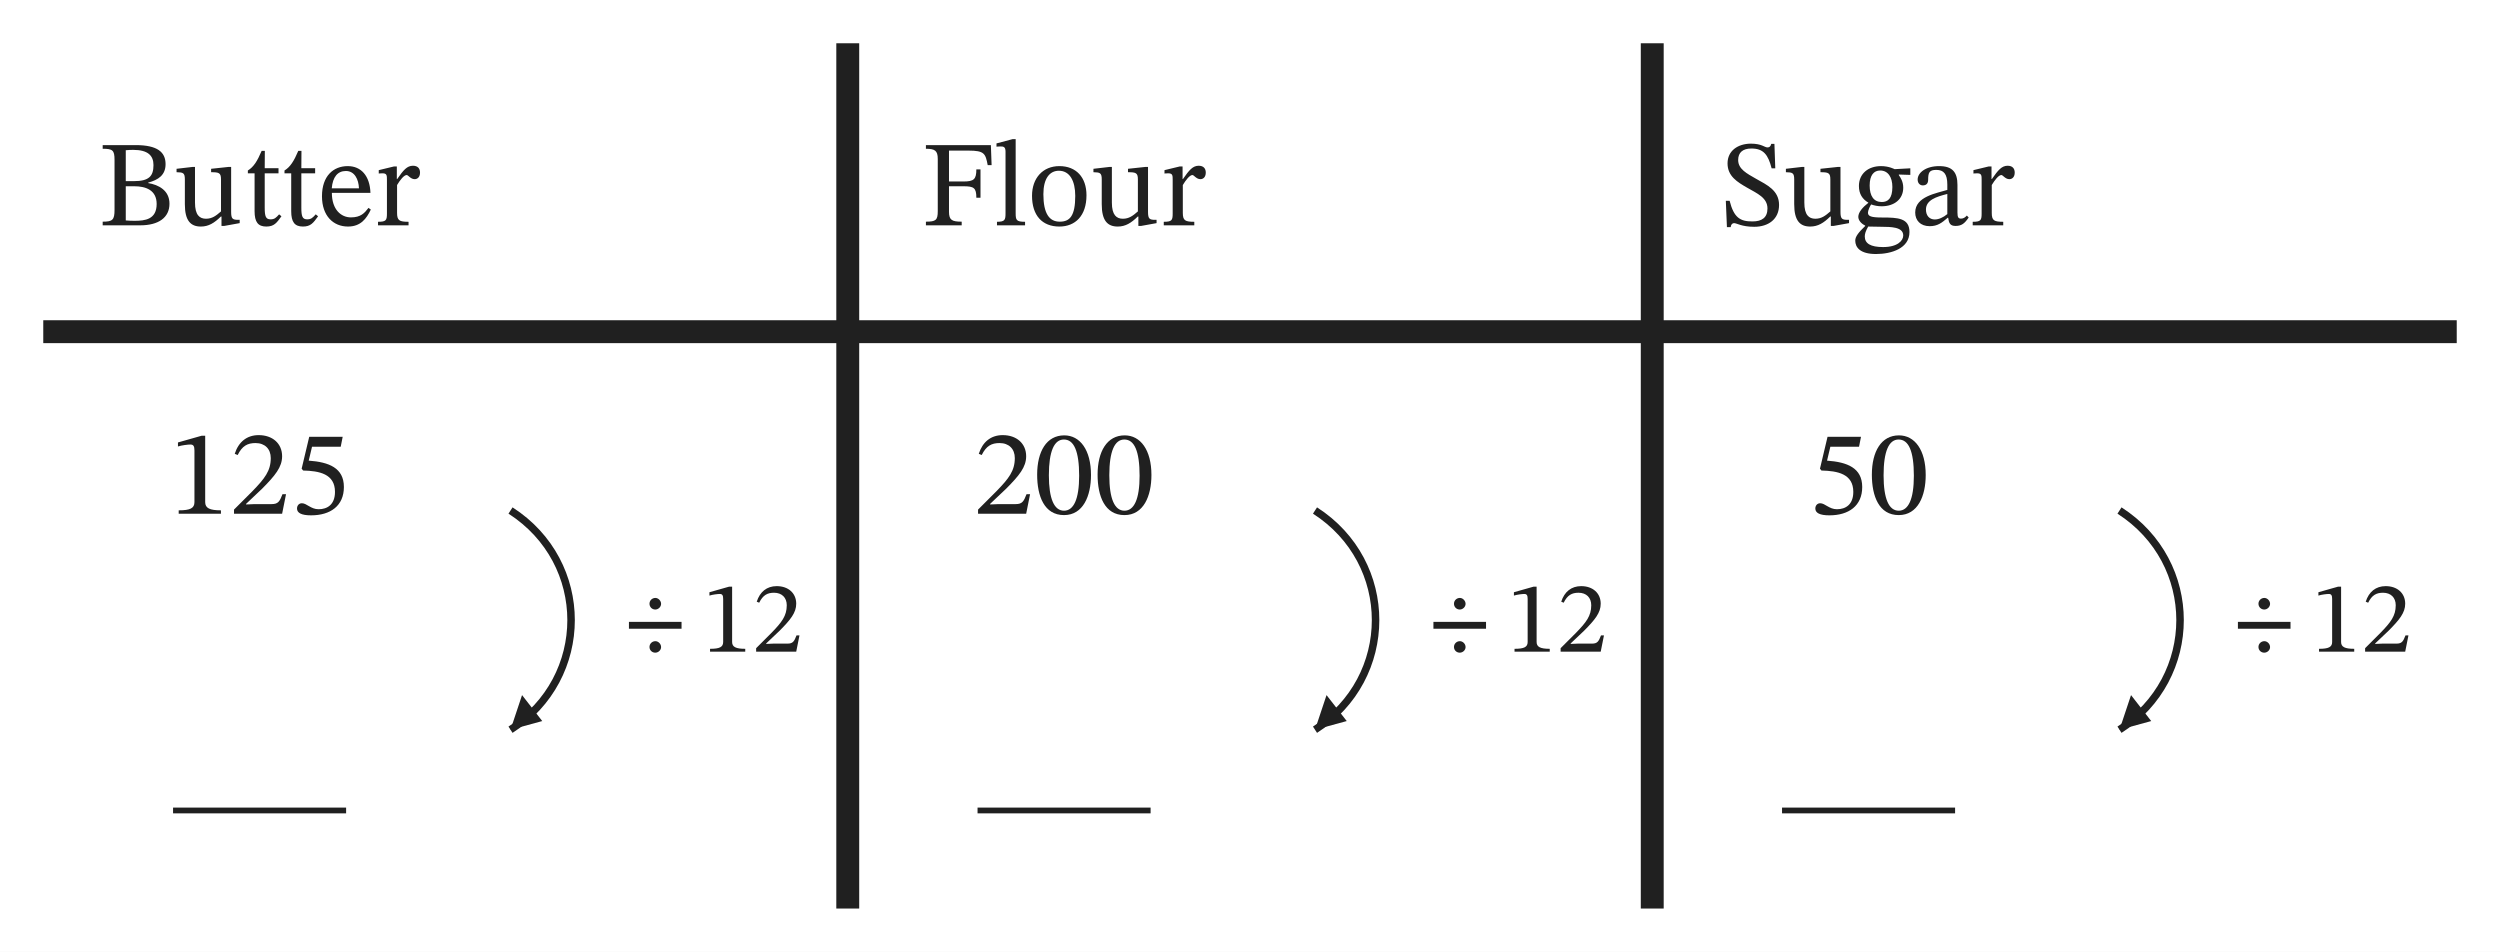
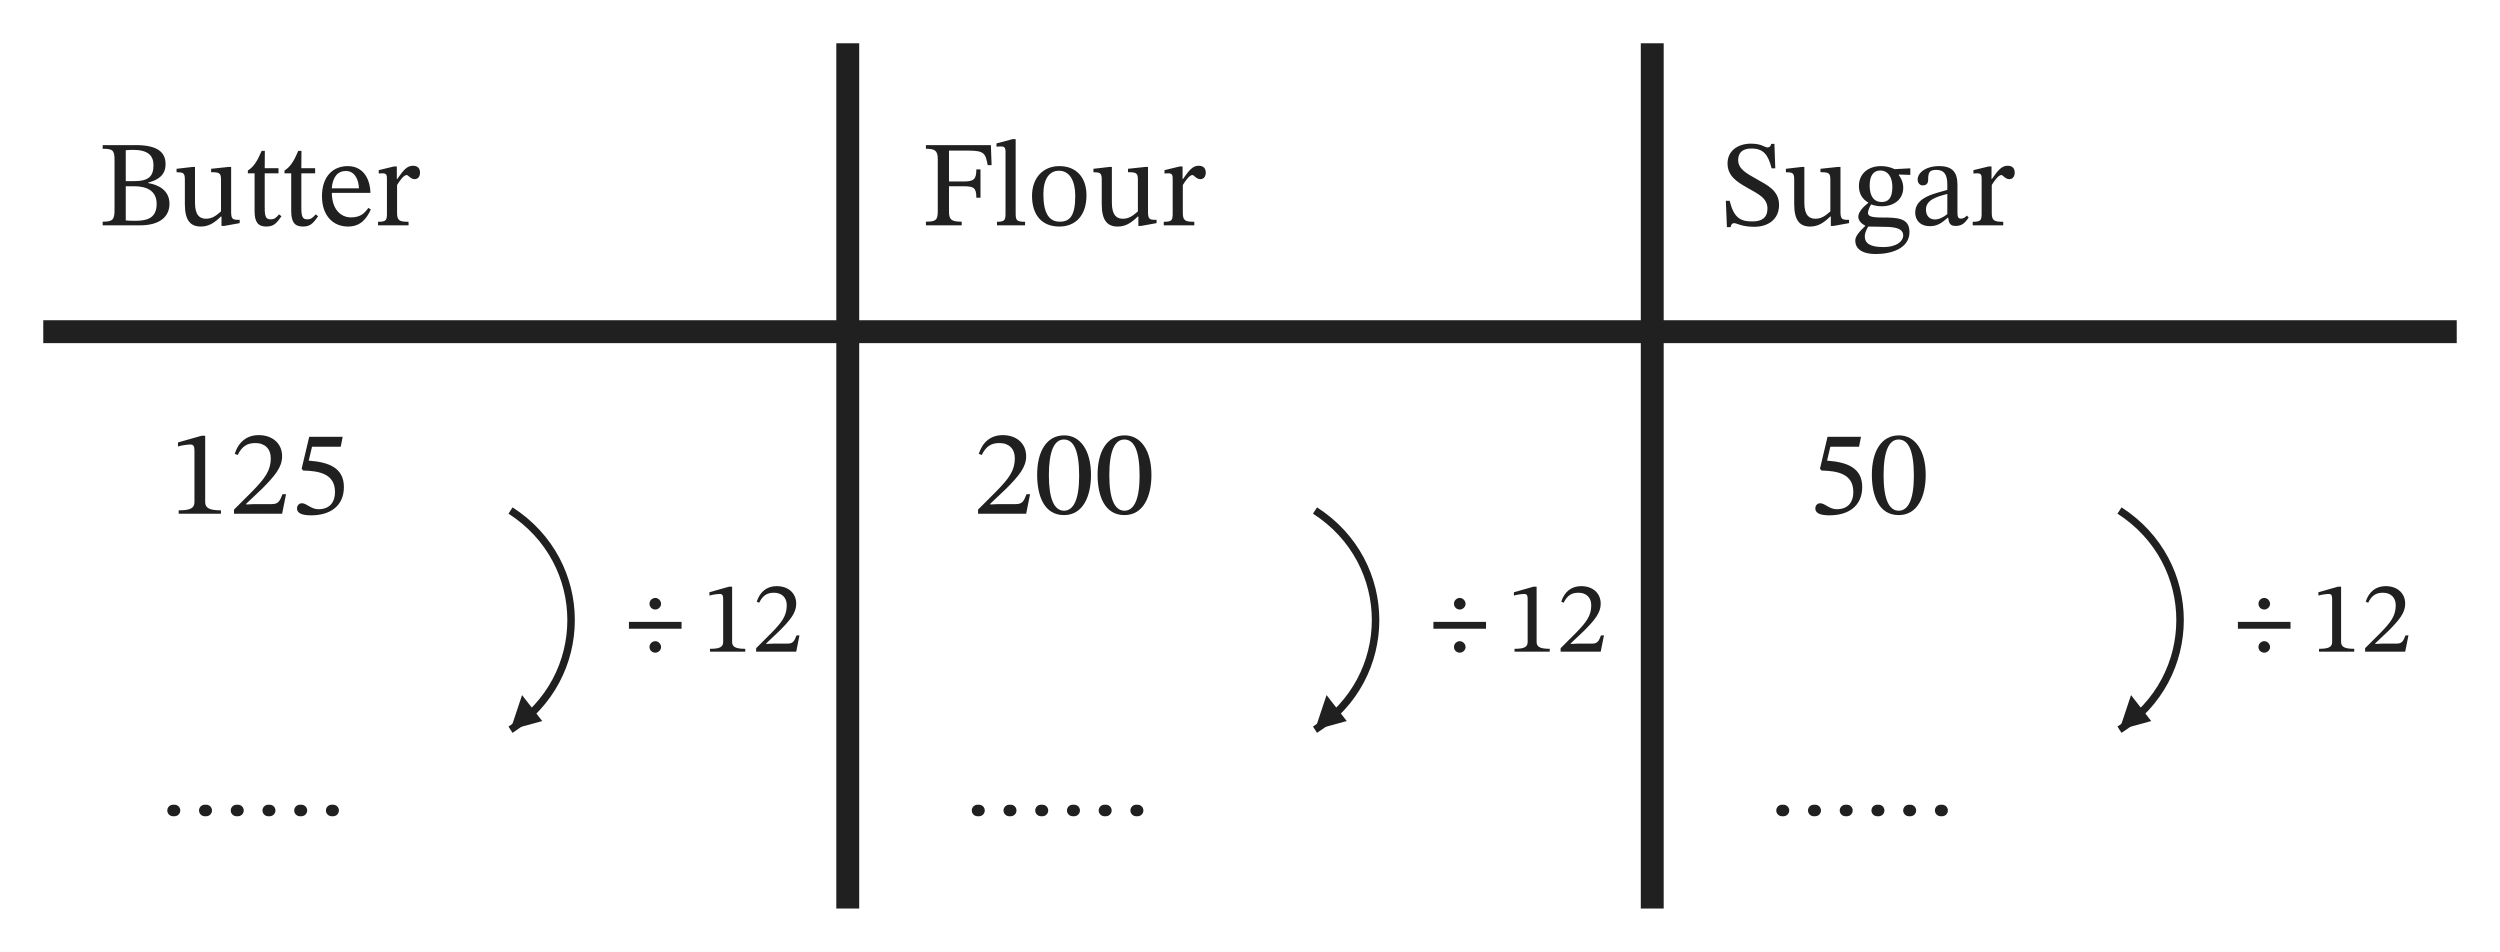
<svg xmlns="http://www.w3.org/2000/svg" width="327.6" height="124.724" viewBox="0 0 866.775 330">
  <defs />
  <path fill="#ffffff" stroke="none" d="M 0 0 L 866.775 0 L 866.775 330 L 0 330 Z" />
  <g>
    <path fill="none" stroke="#202020" stroke-width="7.938" d="M 293.925 15 L 293.925 315 M 572.85 15 L 572.85 315 M 15 115 L 851.775 115" />
    <g>
      <path fill="#202020" stroke="none" d="M 51.392 63.307 C 54.906 62.375 57.403 60.682 57.403 56.914 C 57.403 52.723 54.567 50.31 47.032 50.31 L 35.602 50.31 L 35.602 51.58 C 39.031 51.58 39.708 52.046 39.708 55.433 L 39.708 72.747 C 39.708 76.261 39.031 76.853 35.602 76.853 L 35.602 78.123 L 48.64 78.123 C 54.948 78.123 58.758 75.456 58.758 70.63 C 58.758 66.016 54.99 64.069 51.392 63.476 Z M 43.603 62.799 L 43.603 52.088 C 44.449 52.004 45.338 51.961 46.143 51.961 C 51.307 51.961 53.212 53.951 53.212 57.253 C 53.212 61.105 51.604 62.799 46.481 62.799 Z M 43.603 64.577 L 46.566 64.577 C 50.503 64.577 54.313 65.889 54.313 70.715 C 54.313 76.091 50.291 76.557 46.651 76.557 C 45.635 76.557 44.619 76.515 43.603 76.43 Z M 83.1 76.218 L 82.676 76.218 C 80.644 76.218 80.136 75.922 80.136 73.424 L 80.136 57.888 L 79.12 57.888 L 73.194 58.523 L 73.194 59.708 C 75.903 59.708 76.623 59.92 76.623 62.164 L 76.623 73.297 C 74.929 74.779 73.575 75.837 71.416 75.837 C 69.214 75.837 67.606 74.567 67.606 70.249 L 67.606 57.888 L 66.674 57.888 L 61.213 58.523 L 61.213 59.708 C 63.499 59.751 64.092 59.92 64.092 62.206 L 64.092 70.8 C 64.092 76.557 66.124 78.547 69.638 78.547 C 72.347 78.547 74.337 77.277 76.58 75.075 L 76.792 75.075 L 76.792 78.335 L 77.723 78.335 L 83.1 77.361 Z M 96.773 74.313 C 95.715 75.499 95.165 76.049 93.81 76.049 C 92.159 76.049 91.778 75.033 91.778 72.027 L 91.778 60.089 L 96.562 60.089 L 96.562 58.311 L 91.778 58.311 L 91.82 52.3 L 90.72 52.3 C 89.196 55.898 87.926 57.888 85.936 59.116 L 85.936 60.089 L 88.264 60.089 L 88.264 73.213 C 88.264 77.023 89.492 78.547 92.328 78.547 C 95.038 78.547 95.927 77.277 97.578 74.991 Z M 109.473 74.313 C 108.415 75.499 107.865 76.049 106.51 76.049 C 104.859 76.049 104.478 75.033 104.478 72.027 L 104.478 60.089 L 109.262 60.089 L 109.262 58.311 L 104.478 58.311 L 104.52 52.3 L 103.42 52.3 C 101.896 55.898 100.626 57.888 98.636 59.116 L 98.636 60.089 L 100.964 60.089 L 100.964 73.213 C 100.964 77.023 102.192 78.547 105.028 78.547 C 107.738 78.547 108.627 77.277 110.278 74.991 Z M 127.761 72.07 C 126.407 73.848 125.094 75.372 121.665 75.372 C 118.279 75.372 115.061 72.705 115.061 66.863 L 128.439 66.863 C 128.227 60.936 125.179 57.592 120.565 57.592 C 115.612 57.592 111.632 60.978 111.632 68.048 C 111.632 74.864 115.569 78.547 120.649 78.547 C 125.01 78.547 127.042 75.88 128.566 72.662 Z M 115.019 65.296 C 115.358 61.359 117.051 59.285 119.93 59.285 C 122.935 59.285 124.332 62.164 124.459 65.296 Z M 137.583 57.719 L 136.567 57.719 L 131.317 58.989 L 131.317 60.174 C 131.317 60.174 131.783 60.089 132.63 60.089 C 134.154 60.089 134.154 60.851 134.154 62.375 L 134.154 74.017 C 134.154 76.388 133.857 76.896 131.063 76.896 L 131.063 78.123 L 141.647 78.123 L 141.647 76.896 C 138.472 76.896 137.667 76.472 137.667 73.805 L 137.667 64.153 C 138.683 62.46 140.038 60.682 141.012 60.682 C 141.52 60.682 142.366 62.121 143.763 62.121 C 144.695 62.121 145.626 61.444 145.626 59.835 C 145.626 58.396 144.822 57.465 143.171 57.465 C 141.139 57.465 139.869 58.946 137.71 62.079 L 137.583 62.079 Z" />
    </g>
    <g>
      <path fill="#202020" stroke="none" d="M 343.8 57.253 L 343.546 50.31 L 321.025 50.31 L 321.025 51.58 C 324.073 51.58 325.131 52.173 325.131 55.094 L 325.131 73.213 C 325.131 76.345 324.454 76.853 321.025 76.853 L 321.025 78.123 L 333.428 78.123 L 333.428 76.853 C 330.127 76.853 329.026 76.345 329.026 73.467 L 329.026 64.577 L 334.021 64.577 C 337.662 64.577 338.508 65.127 338.508 68.556 L 339.948 68.556 L 339.948 58.735 L 338.508 58.735 C 338.508 62.164 337.662 62.926 334.021 62.926 L 329.026 62.926 L 329.026 52.215 L 335.757 52.215 C 341.303 52.215 341.683 53.231 342.445 57.253 Z M 355.399 76.896 C 352.352 76.896 352.14 76.303 352.14 73.848 L 352.14 48.236 L 351.081 48.236 L 345.493 49.718 L 345.493 50.861 C 345.493 50.861 346.128 50.776 346.848 50.776 C 347.906 50.776 348.626 50.861 348.626 52.596 L 348.626 73.848 C 348.626 76.218 348.457 76.896 345.663 76.896 L 345.663 78.123 L 355.399 78.123 Z M 367.295 57.592 C 361.58 57.592 357.812 61.74 357.812 67.879 C 357.812 74.737 361.368 78.547 367.295 78.547 C 372.798 78.547 376.693 74.821 376.693 67.709 C 376.693 61.444 373.095 57.592 367.295 57.592 Z M 367.126 59.2 C 370.894 59.2 372.798 62.714 372.798 67.921 C 372.798 74.821 370.936 76.853 367.464 76.853 C 363.824 76.896 361.749 74.059 361.749 67.328 C 361.749 61.91 363.908 59.2 367.126 59.2 Z M 400.993 76.218 L 400.569 76.218 C 398.537 76.218 398.029 75.922 398.029 73.424 L 398.029 57.888 L 397.013 57.888 L 391.087 58.523 L 391.087 59.708 C 393.796 59.708 394.515 59.92 394.515 62.164 L 394.515 73.297 C 392.822 74.779 391.467 75.837 389.308 75.837 C 387.107 75.837 385.498 74.567 385.498 70.249 L 385.498 57.888 L 384.567 57.888 L 379.106 58.523 L 379.106 59.708 C 381.392 59.751 381.985 59.92 381.985 62.206 L 381.985 70.8 C 381.985 76.557 384.017 78.547 387.531 78.547 C 390.24 78.547 392.229 77.277 394.473 75.075 L 394.685 75.075 L 394.685 78.335 L 395.616 78.335 L 400.993 77.361 Z M 410.01 57.719 L 408.993 57.719 L 403.744 58.989 L 403.744 60.174 C 403.744 60.174 404.21 60.089 405.056 60.089 C 406.58 60.089 406.58 60.851 406.58 62.375 L 406.58 74.017 C 406.58 76.388 406.284 76.896 403.49 76.896 L 403.49 78.123 L 414.074 78.123 L 414.074 76.896 C 410.899 76.896 410.094 76.472 410.094 73.805 L 410.094 64.153 C 411.11 62.46 412.465 60.682 413.438 60.682 C 413.946 60.682 414.793 62.121 416.19 62.121 C 417.122 62.121 418.053 61.444 418.053 59.835 C 418.053 58.396 417.248 57.465 415.597 57.465 C 413.565 57.465 412.295 58.946 410.137 62.079 L 410.01 62.079 Z" />
    </g>
    <g>
      <path fill="#202020" stroke="none" d="M 615.507 58.354 L 615.211 49.887 L 614.11 49.887 C 613.899 50.776 613.475 51.115 612.798 51.115 C 611.782 51.115 610.851 49.802 606.998 49.802 C 602.596 49.845 598.955 52.215 598.955 56.66 C 598.955 61.105 602.384 63.137 605.771 65.085 C 609.242 67.074 612.798 68.556 612.798 72.281 C 612.798 75.499 610.808 76.769 607.633 76.769 C 603.315 76.811 601.156 75.456 599.675 69.614 L 598.362 69.614 L 598.743 78.758 L 600.056 78.758 C 600.098 77.912 600.606 77.361 601.199 77.361 C 602.172 77.361 603.823 78.631 608.226 78.631 C 613.137 78.631 616.82 75.964 616.82 71.054 C 616.82 66.016 612.629 64.111 608.861 61.994 C 605.686 60.174 602.638 58.65 602.638 55.475 C 602.638 52.85 604.289 51.496 607.168 51.496 C 611.443 51.453 613.052 53.697 614.237 58.354 Z M 641.077 76.218 L 640.653 76.218 C 638.621 76.218 638.113 75.922 638.113 73.424 L 638.113 57.888 L 637.097 57.888 L 631.171 58.523 L 631.171 59.708 C 633.88 59.708 634.6 59.92 634.6 62.164 L 634.6 73.297 C 632.906 74.779 631.552 75.837 629.393 75.837 C 627.191 75.837 625.583 74.567 625.583 70.249 L 625.583 57.888 L 624.651 57.888 L 619.19 58.523 L 619.19 59.708 C 621.476 59.751 622.069 59.92 622.069 62.206 L 622.069 70.8 C 622.069 76.557 624.101 78.547 627.615 78.547 C 630.324 78.547 632.314 77.277 634.557 75.075 L 634.769 75.075 L 634.769 78.335 L 635.7 78.335 L 641.077 77.361 Z M 647.765 70.334 C 645.776 71.858 644.294 73.636 644.294 75.16 C 644.294 76.345 645.225 77.488 646.665 78.208 L 646.665 78.377 C 644.379 80.579 643.236 82.018 643.236 83.415 C 643.236 85.743 644.887 88.072 650.432 88.072 C 655.766 88.072 662.032 86.124 662.032 80.452 C 662.032 75.583 657.968 75.414 652.634 75.414 C 648.739 75.414 647.638 74.991 647.638 73.721 C 647.638 73.001 648.316 71.477 648.739 70.884 C 649.84 71.265 651.025 71.519 652.38 71.519 C 656.825 71.519 659.873 69.022 659.873 65.085 C 659.873 62.968 658.941 61.571 658.349 60.724 L 658.349 60.513 L 662.328 60.64 L 662.328 58.354 L 656.867 58.65 C 656.867 58.65 654.962 57.592 652.168 57.592 C 647.681 57.592 644.506 60.259 644.506 64.492 C 644.506 67.244 645.733 69.064 647.765 70.249 Z M 651.872 59.116 C 654.581 59.116 656.105 61.402 656.105 64.831 C 656.105 68.852 654.539 70.038 652.422 70.038 C 649.67 70.038 648.231 67.963 648.231 64.323 C 648.231 60.767 649.67 59.116 651.872 59.116 Z M 647.723 78.547 C 648.316 78.547 649.12 78.589 652.507 78.631 C 655.343 78.674 659.873 78.589 659.873 81.637 C 659.873 83.457 657.883 85.659 652.888 85.659 C 648.57 85.659 646.538 84.431 646.538 81.976 C 646.538 81.087 646.834 80.113 647.723 78.547 Z M 675.451 75.499 C 675.705 77.361 676.129 78.335 677.991 78.335 C 680.15 78.335 681.166 77.446 682.563 75.414 L 681.928 74.737 C 681.336 75.372 680.743 75.795 679.939 75.795 C 679.05 75.795 678.669 75.456 678.669 73.721 L 678.669 64.111 C 678.669 59.708 676.933 57.592 672.319 57.592 C 667.704 57.592 664.868 59.878 664.868 62.248 C 664.868 63.645 665.799 64.28 666.646 64.28 C 667.831 64.28 668.509 63.645 668.509 62.333 C 668.509 59.793 668.932 58.904 671.345 58.904 C 673.885 58.904 675.155 60.301 675.155 63.984 L 675.155 65.847 C 671.514 66.99 664.021 68.09 664.021 73.678 C 664.021 76.388 665.799 78.42 669.059 78.42 C 671.768 78.42 673.292 77.234 675.282 75.499 Z M 675.155 74.229 C 673.716 75.414 672.192 76.091 670.795 76.091 C 668.974 76.091 667.747 74.779 667.747 72.662 C 667.747 69.36 671.303 68.217 675.155 67.244 Z M 690.48 57.719 L 689.464 57.719 L 684.214 58.989 L 684.214 60.174 C 684.214 60.174 684.68 60.089 685.527 60.089 C 687.051 60.089 687.051 60.851 687.051 62.375 L 687.051 74.017 C 687.051 76.388 686.754 76.896 683.96 76.896 L 683.96 78.123 L 694.544 78.123 L 694.544 76.896 C 691.369 76.896 690.564 76.472 690.564 73.805 L 690.564 64.153 C 691.58 62.46 692.935 60.682 693.909 60.682 C 694.417 60.682 695.263 62.121 696.66 62.121 C 697.592 62.121 698.523 61.444 698.523 59.835 C 698.523 58.396 697.719 57.465 696.068 57.465 C 694.036 57.465 692.766 58.946 690.607 62.079 L 690.48 62.079 Z" />
    </g>
    <g>
      <g>
        <path fill="#202020" stroke="none" d="M 76.602 178.123 L 76.602 176.938 C 72.707 176.938 71.141 176.176 71.141 174.102 L 71.141 151.072 L 69.913 151.072 L 61.7 153.401 L 61.7 154.798 C 63.013 154.374 65.171 154.12 66.018 154.12 C 67.077 154.12 67.415 154.713 67.415 156.195 L 67.415 174.102 C 67.415 176.218 65.933 176.938 61.954 176.938 L 61.954 178.123 Z M 99.165 171.35 L 97.938 171.35 C 96.964 173.89 96.413 174.779 94.17 174.779 L 88.285 174.779 L 85.322 174.906 L 85.322 174.694 L 90.91 169.403 C 95.397 164.873 97.811 161.952 97.811 158.184 C 97.811 153.739 94.466 150.861 89.683 150.861 C 85.576 150.861 82.698 153.231 81.385 157.338 L 82.401 157.761 C 83.968 154.586 85.83 153.612 88.582 153.612 C 91.841 153.612 93.874 155.644 93.874 158.819 C 93.874 163.264 91.757 165.931 87.566 170.249 L 81.131 176.684 L 81.131 178.123 L 97.811 178.123 Z M 118.13 154.882 L 118.808 151.453 L 107.208 151.453 L 104.584 162.502 L 105.092 163.137 C 110.68 163.264 116.141 164.28 116.141 170.546 C 116.141 174.948 113.474 176.557 110.468 176.557 C 107.759 176.557 106.362 174.483 104.668 174.483 C 103.61 174.483 102.975 175.329 102.975 176.303 C 102.975 177.869 104.584 178.674 107.844 178.674 C 114.574 178.674 119.231 175.372 119.231 168.852 C 119.231 162.206 114.024 160.216 107.039 159.708 L 108.182 154.882 Z" />
      </g>
    </g>
    <g>
      <g>
        <path fill="#202020" stroke="none" d="M 357.135 171.35 L 355.908 171.35 C 354.934 173.89 354.384 174.779 352.14 174.779 L 346.255 174.779 L 343.292 174.906 L 343.292 174.694 L 348.88 169.403 C 353.368 164.873 355.781 161.952 355.781 158.184 C 355.781 153.739 352.436 150.861 347.652 150.861 C 343.546 150.861 340.667 153.231 339.355 157.338 L 340.371 157.761 C 341.938 154.586 343.8 153.612 346.552 153.612 C 349.812 153.612 351.844 155.644 351.844 158.819 C 351.844 163.264 349.727 165.931 345.536 170.249 L 339.101 176.684 L 339.101 178.123 L 355.781 178.123 Z M 378.26 164.704 C 378.26 155.983 374.45 150.945 368.988 150.945 C 362.85 150.945 359.591 156.533 359.591 164.577 C 359.591 172.07 362.088 178.589 368.904 178.589 C 375.55 178.589 378.26 171.943 378.26 164.704 Z M 374.153 164.958 C 374.153 173.086 372.248 177.065 368.904 177.065 C 365.517 177.065 363.654 173.001 363.654 164.788 C 363.654 156.406 365.517 152.385 368.861 152.385 C 372.333 152.385 374.153 156.364 374.153 164.958 Z M 399.214 164.704 C 399.214 155.983 395.404 150.945 389.943 150.945 C 383.805 150.945 380.545 156.533 380.545 164.577 C 380.545 172.07 383.043 178.589 389.859 178.589 C 396.505 178.589 399.214 171.943 399.214 164.704 Z M 395.108 164.958 C 395.108 173.086 393.203 177.065 389.859 177.065 C 386.472 177.065 384.61 173.001 384.61 164.788 C 384.61 156.406 386.472 152.385 389.817 152.385 C 393.288 152.385 395.108 156.364 395.108 164.958 Z" />
      </g>
    </g>
    <g>
      <g>
        <path fill="#202020" stroke="none" d="M 644.548 154.882 L 645.225 151.453 L 633.626 151.453 L 631.001 162.502 L 631.509 163.137 C 637.097 163.264 642.558 164.28 642.558 170.546 C 642.558 174.948 639.891 176.557 636.886 176.557 C 634.176 176.557 632.779 174.483 631.086 174.483 C 630.028 174.483 629.393 175.329 629.393 176.303 C 629.393 177.869 631.001 178.674 634.261 178.674 C 640.992 178.674 645.649 175.372 645.649 168.852 C 645.649 162.206 640.442 160.216 633.457 159.708 L 634.6 154.882 Z M 667.662 164.704 C 667.662 155.983 663.852 150.945 658.391 150.945 C 652.253 150.945 648.993 156.533 648.993 164.577 C 648.993 172.07 651.491 178.589 658.306 178.589 C 664.953 178.589 667.662 171.943 667.662 164.704 Z M 663.556 164.958 C 663.556 173.086 661.651 177.065 658.306 177.065 C 654.92 177.065 653.057 173.001 653.057 164.788 C 653.057 156.406 654.92 152.385 658.264 152.385 C 661.735 152.385 663.556 156.364 663.556 164.958 Z" />
      </g>
    </g>
    <g>
-       <path fill="none" stroke="#202020" stroke-width="2" d="M 60 281 L 120 281" />
+       <path fill="none" stroke="#202020" stroke-width="4" stroke-linecap="round" stroke-dasharray="0.5 10.5" d="M 60 281 L 120 281" />
    </g>
    <g>
-       <path fill="none" stroke="#202020" stroke-width="2" d="M 338.925 281 L 398.925 281" />
+       <path fill="none" stroke="#202020" stroke-width="4" stroke-linecap="round" stroke-dasharray="0.5 10.5" d="M 338.925 281 L 398.925 281" />
    </g>
    <g>
-       <path fill="none" stroke="#202020" stroke-width="2" d="M 617.85 281 L 677.85 281" />
+       <path fill="none" stroke="#202020" stroke-width="4" stroke-linecap="round" stroke-dasharray="0.5 10.5" d="M 617.85 281 L 677.85 281" />
    </g>
    <g>
      <path fill="none" stroke="#202020" stroke-width="2.6" d="M 177 177 C 205 195 205 235 177 253" />
      <path fill="#202020" stroke="none" d="M 177 253 L 181 241 L 188 250 Z" />
    </g>
    <g>
      <g>
        <path fill="#202020" stroke="none" d="M 229.206 209.356 C 229.206 208.297 228.254 207.309 227.231 207.309 C 226.102 207.309 225.184 208.191 225.184 209.32 C 225.184 210.449 226.066 211.331 227.195 211.331 C 228.254 211.331 229.206 210.414 229.206 209.356 Z M 236.297 217.999 L 236.297 215.6 L 218.058 215.6 L 218.058 217.999 Z M 229.206 224.349 C 229.206 223.255 228.254 222.303 227.231 222.303 C 226.102 222.303 225.184 223.184 225.184 224.313 C 225.184 225.442 226.066 226.289 227.195 226.289 C 228.254 226.289 229.206 225.407 229.206 224.349 Z" />
      </g>
      <g>
        <path fill="#202020" stroke="none" d="M 258.384 225.936 L 258.384 224.948 C 255.138 224.948 253.833 224.313 253.833 222.585 L 253.833 203.394 L 252.81 203.394 L 245.966 205.334 L 245.966 206.498 C 247.059 206.145 248.859 205.934 249.564 205.934 C 250.446 205.934 250.728 206.428 250.728 207.662 L 250.728 222.585 C 250.728 224.349 249.494 224.948 246.178 224.948 L 246.178 225.936 Z M 277.187 220.292 L 276.164 220.292 C 275.352 222.408 274.894 223.149 273.024 223.149 L 268.12 223.149 L 265.651 223.255 L 265.651 223.079 L 270.308 218.669 C 274.047 214.894 276.058 212.46 276.058 209.32 C 276.058 205.616 273.271 203.217 269.284 203.217 C 265.863 203.217 263.464 205.193 262.37 208.615 L 263.217 208.968 C 264.522 206.322 266.074 205.51 268.367 205.51 C 271.084 205.51 272.777 207.204 272.777 209.849 C 272.777 213.554 271.013 215.776 267.521 219.374 L 262.158 224.737 L 262.158 225.936 L 276.058 225.936 Z" />
      </g>
    </g>
    <g>
      <path fill="none" stroke="#202020" stroke-width="2.6" d="M 455.925 177 C 483.925 195 483.925 235 455.925 253" />
      <path fill="#202020" stroke="none" d="M 455.925 253 L 459.925 241 L 466.925 250 Z" />
    </g>
    <g>
      <g>
        <path fill="#202020" stroke="none" d="M 508.131 209.356 C 508.131 208.297 507.179 207.309 506.156 207.309 C 505.027 207.309 504.109 208.191 504.109 209.32 C 504.109 210.449 504.991 211.331 506.12 211.331 C 507.179 211.331 508.131 210.414 508.131 209.356 Z M 515.222 217.999 L 515.222 215.6 L 496.983 215.6 L 496.983 217.999 Z M 508.131 224.349 C 508.131 223.255 507.179 222.303 506.156 222.303 C 505.027 222.303 504.109 223.184 504.109 224.313 C 504.109 225.442 504.991 226.289 506.12 226.289 C 507.179 226.289 508.131 225.407 508.131 224.349 Z" />
      </g>
      <g>
        <path fill="#202020" stroke="none" d="M 537.309 225.936 L 537.309 224.948 C 534.063 224.948 532.758 224.313 532.758 222.585 L 532.758 203.394 L 531.735 203.394 L 524.891 205.334 L 524.891 206.498 C 525.984 206.145 527.784 205.934 528.489 205.934 C 529.371 205.934 529.653 206.428 529.653 207.662 L 529.653 222.585 C 529.653 224.349 528.419 224.948 525.103 224.948 L 525.103 225.936 Z M 556.112 220.292 L 555.089 220.292 C 554.277 222.408 553.819 223.149 551.949 223.149 L 547.045 223.149 L 544.576 223.255 L 544.576 223.079 L 549.233 218.669 C 552.972 214.894 554.983 212.46 554.983 209.32 C 554.983 205.616 552.196 203.217 548.21 203.217 C 544.788 203.217 542.389 205.193 541.295 208.615 L 542.142 208.968 C 543.447 206.322 544.999 205.51 547.292 205.51 C 550.009 205.51 551.702 207.204 551.702 209.849 C 551.702 213.554 549.938 215.776 546.446 219.374 L 541.083 224.737 L 541.083 225.936 L 554.983 225.936 Z" />
      </g>
    </g>
    <g>
      <path fill="none" stroke="#202020" stroke-width="2.6" d="M 734.85 177 C 762.85 195 762.85 235 734.85 253" />
      <path fill="#202020" stroke="none" d="M 734.85 253 L 738.85 241 L 745.85 250 Z" />
    </g>
    <g>
      <g>
        <path fill="#202020" stroke="none" d="M 787.056 209.356 C 787.056 208.297 786.104 207.309 785.081 207.309 C 783.952 207.309 783.034 208.191 783.034 209.32 C 783.034 210.449 783.916 211.331 785.045 211.331 C 786.104 211.331 787.056 210.414 787.056 209.356 Z M 794.147 217.999 L 794.147 215.6 L 775.908 215.6 L 775.908 217.999 Z M 787.056 224.349 C 787.056 223.255 786.104 222.303 785.081 222.303 C 783.952 222.303 783.034 223.184 783.034 224.313 C 783.034 225.442 783.916 226.289 785.045 226.289 C 786.104 226.289 787.056 225.407 787.056 224.349 Z" />
      </g>
      <g>
        <path fill="#202020" stroke="none" d="M 816.234 225.936 L 816.234 224.948 C 812.988 224.948 811.683 224.313 811.683 222.585 L 811.683 203.394 L 810.66 203.394 L 803.816 205.334 L 803.816 206.498 C 804.909 206.145 806.709 205.934 807.414 205.934 C 808.296 205.934 808.578 206.428 808.578 207.662 L 808.578 222.585 C 808.578 224.349 807.344 224.948 804.028 224.948 L 804.028 225.936 Z M 835.037 220.292 L 834.014 220.292 C 833.202 222.408 832.744 223.149 830.874 223.149 L 825.97 223.149 L 823.501 223.255 L 823.501 223.079 L 828.158 218.669 C 831.897 214.894 833.908 212.46 833.908 209.32 C 833.908 205.616 831.121 203.217 827.134 203.217 C 823.713 203.217 821.314 205.193 820.22 208.615 L 821.067 208.968 C 822.372 206.322 823.924 205.51 826.217 205.51 C 828.934 205.51 830.627 207.204 830.627 209.849 C 830.627 213.554 828.863 215.776 825.371 219.374 L 820.008 224.737 L 820.008 225.936 L 833.908 225.936 Z" />
      </g>
    </g>
  </g>
</svg>
